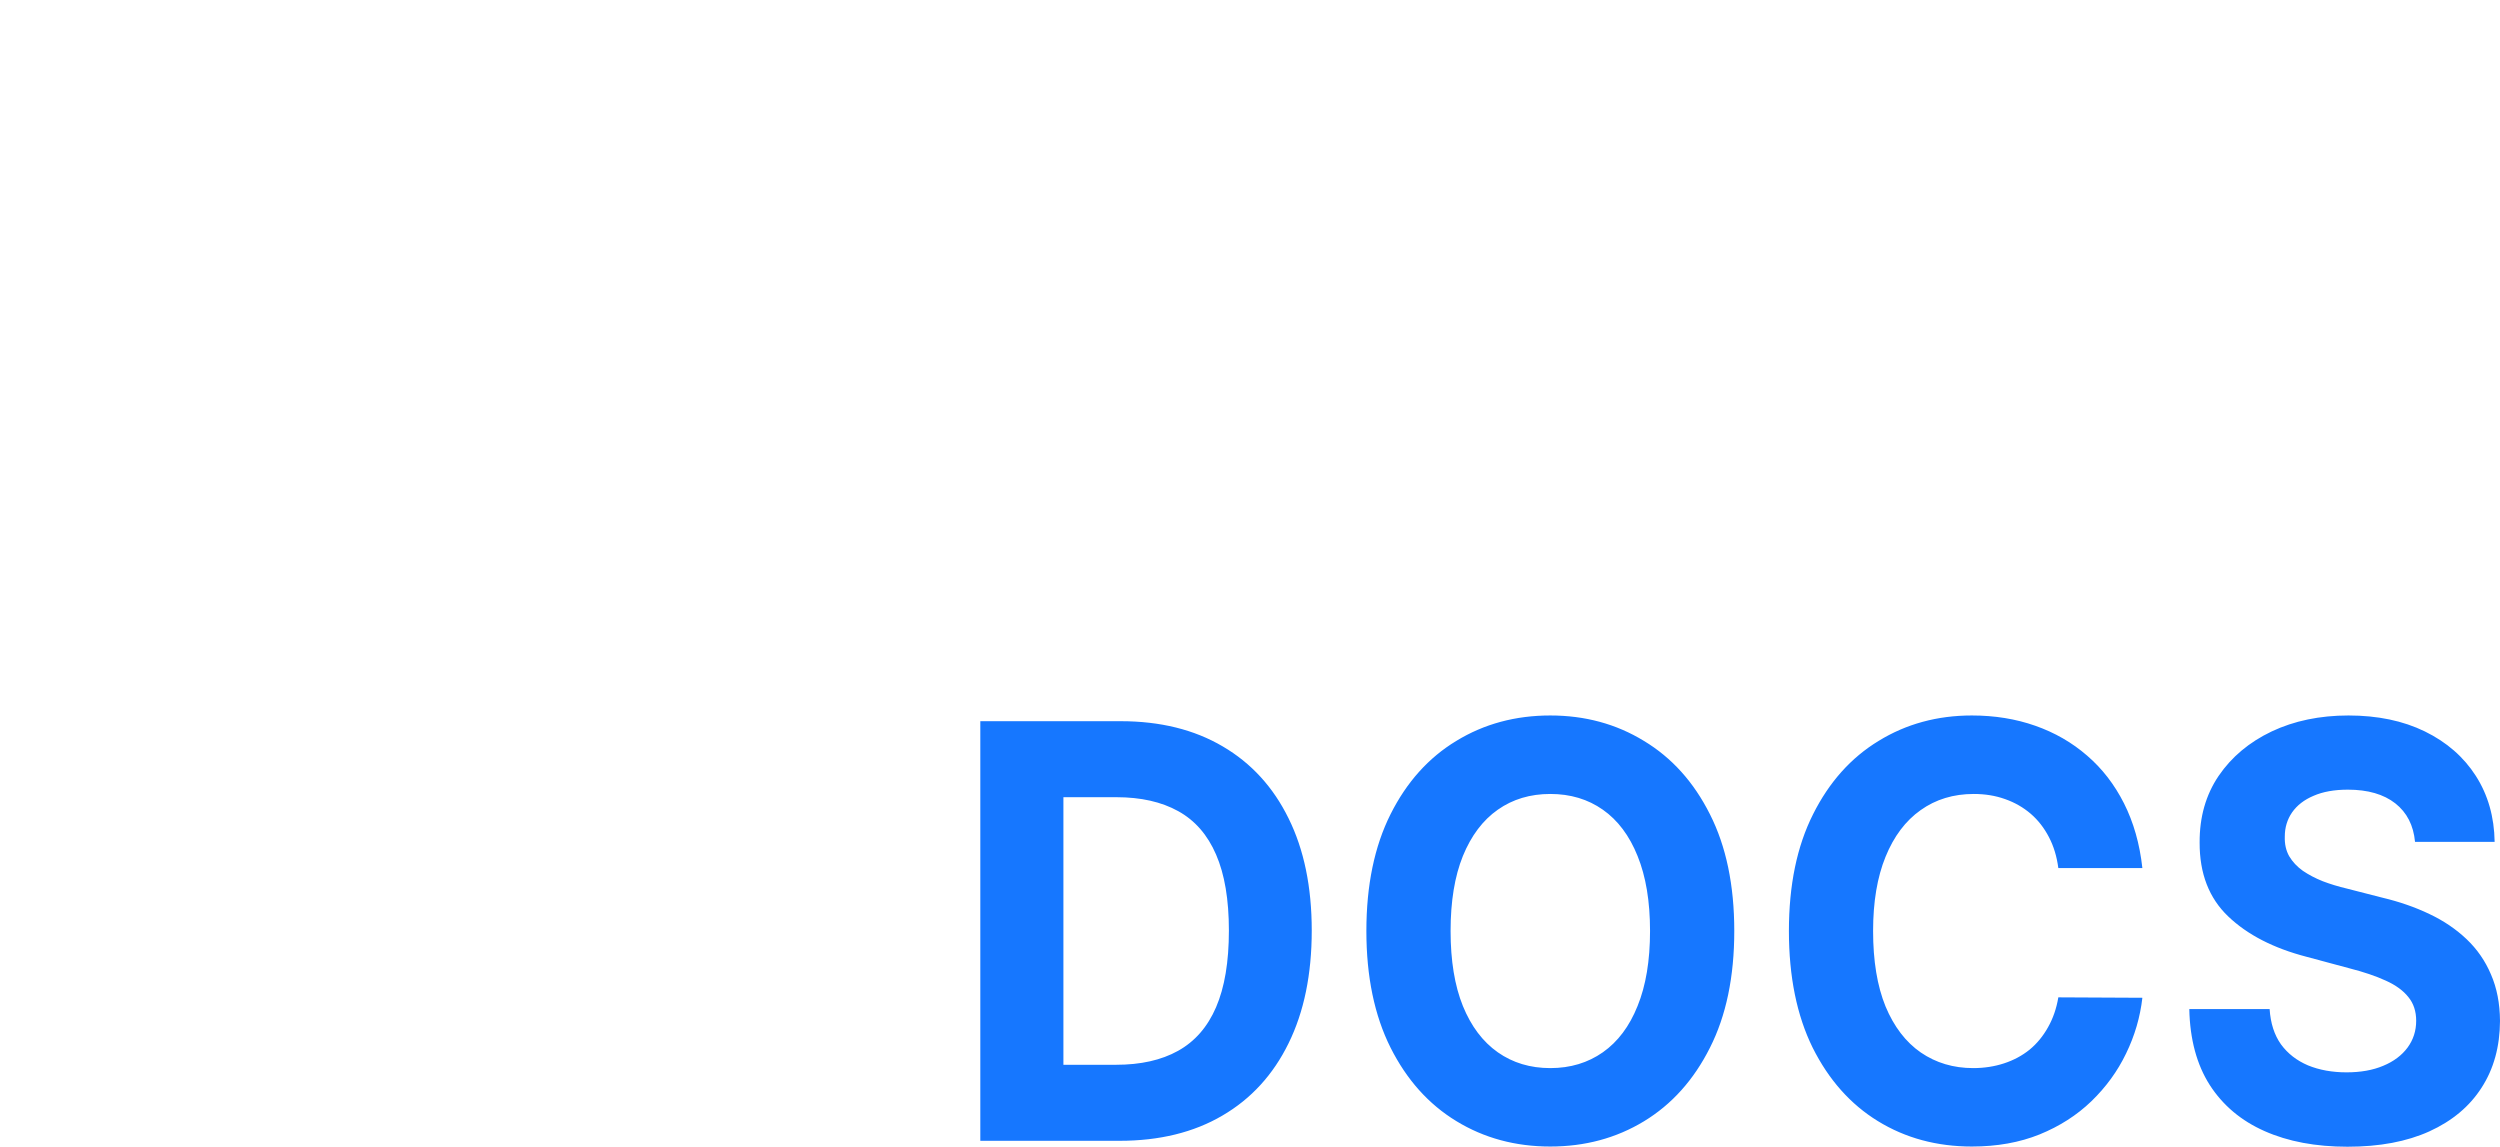
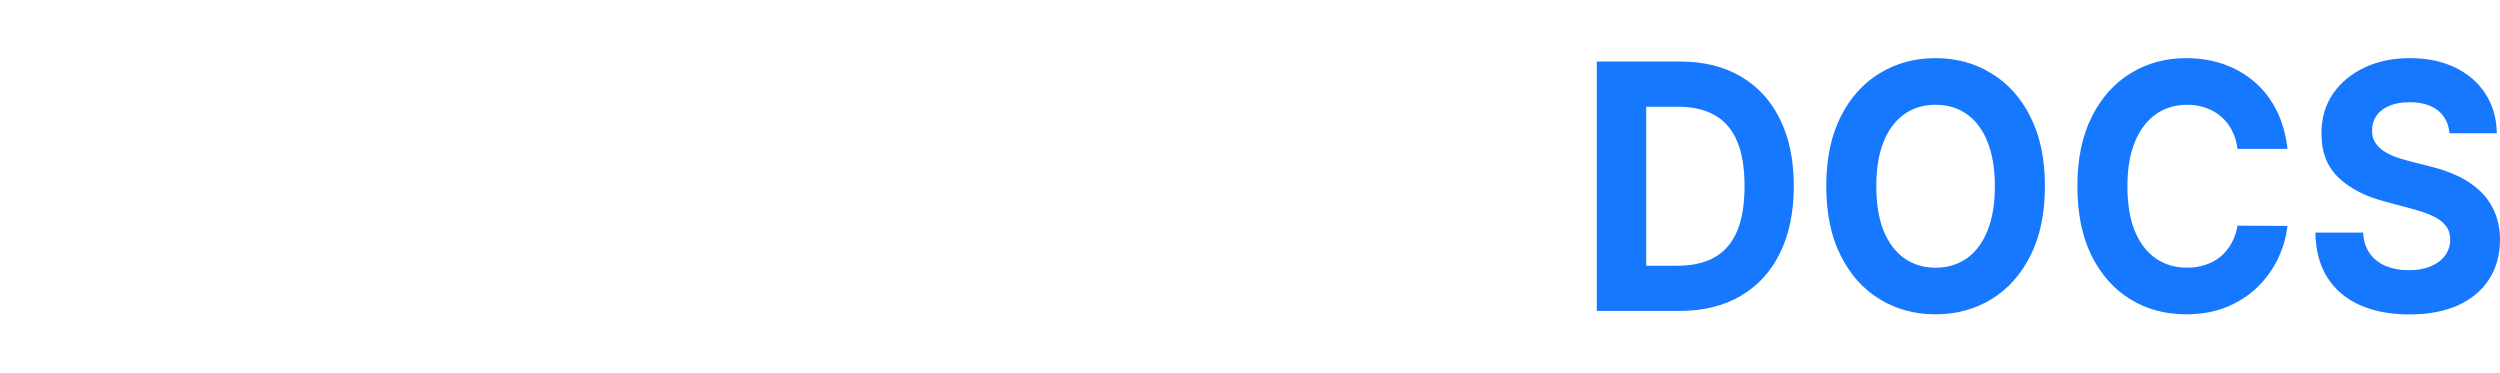
- <svg xmlns="http://www.w3.org/2000/svg" viewBox="5.447 11.95 89.507 41.056" width="89.507px" height="41.056px">
+ <svg xmlns="http://www.w3.org/2000/svg" viewBox="5.447 11.95 150.604 22.444" width="150.604px" height="22.444px">
  <path d="M 9.259 13.81 L 9.259 34.391 L 5.447 34.391 L 5.447 11.956 L 7.306 11.956 C 8.369 11.942 9.243 12.771 9.259 13.81 Z M 40.2 13.816 L 40.2 15.595 L 24.736 15.595 C 22.314 15.567 20.325 17.459 20.289 19.827 L 20.289 26.514 C 20.323 28.882 22.313 30.776 24.736 30.746 L 36.374 30.746 L 36.374 25.818 L 32.945 25.818 C 31.763 25.835 30.79 24.912 30.774 23.757 L 30.774 22.199 L 38.196 22.199 C 39.274 22.185 40.159 23.026 40.176 24.079 L 40.176 31.492 C 40.142 33.111 38.78 34.402 37.124 34.388 L 24.736 34.388 C 20.171 34.388 16.473 30.861 16.473 26.524 L 16.473 19.827 C 16.473 15.489 20.185 11.96 24.736 11.96 L 38.23 11.96 C 39.299 11.938 40.183 12.77 40.2 13.816 Z M 94.954 11.95 L 94.954 34.394 L 92.282 34.394 C 91.581 34.398 90.928 34.051 90.55 33.474 C 88.554 30.395 85.327 25.525 82.694 22.101 C 81.312 20.297 80.008 18.614 78.882 17.172 L 78.882 34.391 L 75.066 34.391 L 75.066 11.956 L 78.29 11.956 C 78.928 11.954 79.53 12.24 79.921 12.732 C 81.346 14.53 83.39 17.149 85.636 20.07 C 87.407 22.377 89.404 25.262 91.142 27.851 L 91.142 11.95 L 94.954 11.95 Z M 68.149 13.826 L 68.149 15.587 L 57.469 15.587 C 54.093 15.549 51.253 18.05 50.94 21.335 L 68.149 21.335 L 68.149 24.966 L 50.94 24.966 C 51.252 28.252 54.093 30.754 57.469 30.713 L 68.138 30.713 L 68.138 32.479 C 68.122 33.519 67.246 34.349 66.182 34.335 L 57.469 34.335 C 51.747 34.335 47.108 29.931 47.108 24.503 L 47.108 21.815 C 47.108 16.386 51.754 11.983 57.469 11.983 L 66.192 11.983 C 67.252 11.966 68.126 12.79 68.149 13.826 Z" style="stroke-width: 1; fill: rgb(255, 255, 255);" transform="matrix(1, 0, 0, 1, -2.842170943040401e-14, -5.684341886080802e-14)" />
-   <path d="M 45.53 52.794 L 40.545 52.794 L 40.545 37.771 L 45.571 37.771 C 46.986 37.771 48.203 38.072 49.225 38.674 C 50.245 39.271 51.031 40.129 51.581 41.249 C 52.135 42.368 52.411 43.707 52.411 45.267 C 52.411 46.832 52.135 48.177 51.581 49.303 C 51.031 50.426 50.242 51.291 49.212 51.891 C 48.187 52.493 46.958 52.794 45.53 52.794 Z M 43.52 50.072 L 45.406 50.072 C 46.285 50.072 47.025 49.907 47.625 49.573 C 48.229 49.237 48.683 48.716 48.986 48.011 C 49.292 47.301 49.445 46.388 49.445 45.267 C 49.445 44.157 49.292 43.25 48.986 42.546 C 48.683 41.843 48.232 41.324 47.632 40.992 C 47.031 40.658 46.292 40.492 45.413 40.492 L 43.52 40.492 L 43.52 50.072 Z M 67.539 45.282 C 67.539 46.921 67.249 48.314 66.667 49.463 C 66.089 50.613 65.302 51.491 64.303 52.097 C 63.311 52.698 62.193 52.999 60.952 52.999 C 59.702 52.999 58.582 52.696 57.588 52.089 C 56.594 51.484 55.809 50.605 55.232 49.457 C 54.656 48.307 54.367 46.915 54.367 45.282 C 54.367 43.644 54.656 42.251 55.232 41.102 C 55.809 39.952 56.594 39.077 57.588 38.476 C 58.582 37.869 59.702 37.566 60.952 37.566 C 62.193 37.566 63.311 37.869 64.303 38.476 C 65.302 39.077 66.089 39.952 66.667 41.102 C 67.249 42.251 67.539 43.644 67.539 45.282 Z M 64.523 45.282 C 64.523 44.221 64.374 43.327 64.077 42.598 C 63.785 41.87 63.37 41.316 62.834 40.94 C 62.298 40.563 61.671 40.376 60.952 40.376 C 60.234 40.376 59.607 40.563 59.072 40.94 C 58.536 41.316 58.12 41.87 57.822 42.598 C 57.528 43.327 57.382 44.221 57.382 45.282 C 57.382 46.344 57.528 47.239 57.822 47.967 C 58.12 48.697 58.536 49.248 59.072 49.625 C 59.607 50.001 60.234 50.191 60.952 50.191 C 61.671 50.191 62.298 50.001 62.834 49.625 C 63.37 49.248 63.785 48.697 64.077 47.967 C 64.374 47.239 64.523 46.344 64.523 45.282 Z M 82.15 43.03 L 79.141 43.03 C 79.087 42.615 78.975 42.247 78.805 41.922 C 78.636 41.596 78.42 41.316 78.154 41.086 C 77.887 40.857 77.581 40.681 77.232 40.559 C 76.889 40.436 76.516 40.376 76.113 40.376 C 75.386 40.376 74.752 40.569 74.211 40.955 C 73.672 41.336 73.252 41.893 72.954 42.627 C 72.657 43.356 72.509 44.24 72.509 45.282 C 72.509 46.353 72.657 47.253 72.954 47.982 C 73.257 48.71 73.679 49.26 74.218 49.633 C 74.759 50.003 75.384 50.191 76.093 50.191 C 76.491 50.191 76.86 50.132 77.198 50.021 C 77.542 49.909 77.846 49.745 78.112 49.531 C 78.379 49.311 78.597 49.042 78.772 48.729 C 78.949 48.417 79.074 48.059 79.141 47.658 L 82.15 47.673 C 82.071 48.363 81.878 49.029 81.566 49.669 C 81.261 50.304 80.845 50.874 80.324 51.378 C 79.806 51.877 79.188 52.273 78.469 52.566 C 77.755 52.854 76.947 52.999 76.046 52.999 C 74.791 52.999 73.668 52.696 72.681 52.089 C 71.696 51.484 70.917 50.605 70.344 49.457 C 69.778 48.307 69.495 46.915 69.495 45.282 C 69.495 43.644 69.781 42.251 70.36 41.102 C 70.936 39.952 71.718 39.077 72.708 38.476 C 73.696 37.869 74.809 37.566 76.046 37.566 C 76.86 37.566 77.615 37.688 78.312 37.933 C 79.013 38.178 79.632 38.535 80.172 39.004 C 80.713 39.469 81.151 40.038 81.492 40.712 C 81.833 41.388 82.055 42.16 82.15 43.03 Z M 91.912 42.092 C 91.857 41.5 91.622 41.04 91.205 40.712 C 90.789 40.386 90.223 40.222 89.508 40.222 C 89.024 40.222 88.614 40.295 88.279 40.442 C 87.944 40.583 87.689 40.781 87.51 41.036 C 87.336 41.289 87.249 41.578 87.249 41.901 C 87.24 42.169 87.293 42.405 87.407 42.606 C 87.526 42.806 87.689 42.98 87.895 43.127 C 88.101 43.267 88.338 43.393 88.609 43.501 C 88.879 43.604 89.167 43.691 89.474 43.764 L 90.738 44.088 C 91.352 44.234 91.914 44.429 92.426 44.674 C 92.94 44.917 93.383 45.219 93.759 45.576 C 94.134 45.933 94.426 46.353 94.631 46.838 C 94.842 47.323 94.95 47.876 94.954 48.502 C 94.95 49.422 94.73 50.22 94.294 50.893 C 93.864 51.564 93.242 52.084 92.426 52.456 C 91.617 52.823 90.639 53.006 89.495 53.006 C 88.359 53.006 87.369 52.821 86.528 52.448 C 85.689 52.078 85.035 51.528 84.564 50.799 C 84.096 50.065 83.852 49.158 83.83 48.077 L 86.706 48.077 C 86.738 48.581 86.873 49.002 87.111 49.339 C 87.354 49.671 87.677 49.922 88.081 50.094 C 88.487 50.26 88.947 50.343 89.46 50.343 C 89.964 50.343 90.401 50.266 90.772 50.109 C 91.147 49.954 91.438 49.735 91.644 49.457 C 91.85 49.177 91.953 48.857 91.953 48.496 C 91.953 48.158 91.86 47.874 91.671 47.645 C 91.488 47.415 91.219 47.218 90.862 47.058 C 90.508 46.896 90.076 46.749 89.562 46.618 L 88.033 46.207 C 86.845 45.898 85.911 45.417 85.224 44.761 C 84.537 44.107 84.195 43.223 84.2 42.114 C 84.195 41.204 84.421 40.409 84.88 39.73 C 85.343 39.05 85.977 38.52 86.781 38.137 C 87.587 37.757 88.504 37.566 89.529 37.566 C 90.573 37.566 91.484 37.757 92.263 38.137 C 93.045 38.52 93.654 39.05 94.089 39.73 C 94.524 40.409 94.749 41.197 94.762 42.092 L 91.912 42.092 Z" style="stroke-width: 1; fill: rgb(22, 119, 255);" transform="matrix(1, 0, 0, 1, -2.842170943040401e-14, -5.684341886080802e-14)" />
+   <path d="M 106.627 30.68 L 101.642 30.68 L 101.642 15.657 L 106.668 15.657 C 108.083 15.657 109.3 15.958 110.322 16.56 C 111.342 17.157 112.128 18.015 112.678 19.135 C 113.232 20.254 113.508 21.593 113.508 23.153 C 113.508 24.718 113.232 26.063 112.678 27.189 C 112.128 28.312 111.339 29.177 110.309 29.777 C 109.284 30.379 108.055 30.68 106.627 30.68 Z M 104.617 27.958 L 106.503 27.958 C 107.382 27.958 108.122 27.793 108.722 27.459 C 109.326 27.123 109.78 26.602 110.083 25.897 C 110.389 25.187 110.542 24.274 110.542 23.153 C 110.542 22.043 110.389 21.136 110.083 20.432 C 109.78 19.729 109.329 19.21 108.729 18.878 C 108.128 18.544 107.389 18.378 106.51 18.378 L 104.617 18.378 L 104.617 27.958 Z M 128.636 23.168 C 128.636 24.807 128.346 26.2 127.764 27.349 C 127.186 28.499 126.399 29.377 125.4 29.983 C 124.408 30.584 123.29 30.885 122.049 30.885 C 120.799 30.885 119.679 30.582 118.685 29.975 C 117.691 29.37 116.906 28.491 116.329 27.343 C 115.753 26.193 115.464 24.801 115.464 23.168 C 115.464 21.53 115.753 20.137 116.329 18.988 C 116.906 17.838 117.691 16.963 118.685 16.362 C 119.679 15.755 120.799 15.452 122.049 15.452 C 123.29 15.452 124.408 15.755 125.4 16.362 C 126.399 16.963 127.186 17.838 127.764 18.988 C 128.346 20.137 128.636 21.53 128.636 23.168 Z M 125.62 23.168 C 125.62 22.107 125.471 21.213 125.174 20.484 C 124.882 19.756 124.467 19.202 123.931 18.826 C 123.395 18.449 122.768 18.262 122.049 18.262 C 121.331 18.262 120.704 18.449 120.169 18.826 C 119.633 19.202 119.217 19.756 118.919 20.484 C 118.625 21.213 118.479 22.107 118.479 23.168 C 118.479 24.23 118.625 25.125 118.919 25.853 C 119.217 26.583 119.633 27.134 120.169 27.511 C 120.704 27.887 121.331 28.077 122.049 28.077 C 122.768 28.077 123.395 27.887 123.931 27.511 C 124.467 27.134 124.882 26.583 125.174 25.853 C 125.471 25.125 125.62 24.23 125.62 23.168 Z M 143.247 20.916 L 140.238 20.916 C 140.184 20.501 140.072 20.133 139.902 19.808 C 139.733 19.482 139.517 19.202 139.251 18.972 C 138.984 18.743 138.678 18.567 138.329 18.445 C 137.986 18.322 137.613 18.262 137.21 18.262 C 136.483 18.262 135.849 18.455 135.308 18.841 C 134.769 19.222 134.349 19.779 134.051 20.513 C 133.754 21.242 133.606 22.126 133.606 23.168 C 133.606 24.239 133.754 25.139 134.051 25.868 C 134.354 26.596 134.776 27.146 135.315 27.519 C 135.856 27.889 136.481 28.077 137.19 28.077 C 137.588 28.077 137.957 28.018 138.295 27.907 C 138.639 27.795 138.943 27.631 139.209 27.417 C 139.476 27.197 139.694 26.928 139.869 26.615 C 140.046 26.303 140.171 25.945 140.238 25.544 L 143.247 25.559 C 143.168 26.249 142.975 26.915 142.663 27.555 C 142.358 28.19 141.942 28.76 141.421 29.264 C 140.903 29.763 140.285 30.159 139.566 30.452 C 138.852 30.74 138.044 30.885 137.143 30.885 C 135.888 30.885 134.765 30.582 133.778 29.975 C 132.793 29.37 132.014 28.491 131.441 27.343 C 130.875 26.193 130.592 24.801 130.592 23.168 C 130.592 21.53 130.878 20.137 131.457 18.988 C 132.033 17.838 132.815 16.963 133.805 16.362 C 134.793 15.755 135.906 15.452 137.143 15.452 C 137.957 15.452 138.712 15.574 139.409 15.819 C 140.11 16.064 140.729 16.421 141.269 16.89 C 141.81 17.355 142.248 17.924 142.589 18.598 C 142.93 19.274 143.152 20.046 143.247 20.916 Z M 153.009 19.978 C 152.954 19.386 152.719 18.926 152.302 18.598 C 151.886 18.272 151.32 18.108 150.605 18.108 C 150.121 18.108 149.711 18.181 149.376 18.328 C 149.041 18.469 148.786 18.667 148.607 18.922 C 148.433 19.175 148.346 19.464 148.346 19.787 C 148.337 20.055 148.39 20.291 148.504 20.492 C 148.623 20.692 148.786 20.866 148.992 21.013 C 149.198 21.153 149.435 21.279 149.706 21.387 C 149.976 21.49 150.264 21.577 150.571 21.65 L 151.835 21.974 C 152.449 22.12 153.011 22.315 153.523 22.56 C 154.037 22.803 154.48 23.105 154.856 23.462 C 155.231 23.819 155.523 24.239 155.728 24.724 C 155.939 25.209 156.047 25.762 156.051 26.388 C 156.047 27.308 155.827 28.106 155.391 28.779 C 154.961 29.45 154.339 29.97 153.523 30.342 C 152.714 30.709 151.736 30.892 150.592 30.892 C 149.456 30.892 148.466 30.707 147.625 30.334 C 146.786 29.964 146.132 29.414 145.661 28.685 C 145.193 27.951 144.949 27.044 144.927 25.963 L 147.803 25.963 C 147.835 26.467 147.97 26.888 148.208 27.225 C 148.451 27.557 148.774 27.808 149.178 27.98 C 149.584 28.146 150.044 28.229 150.557 28.229 C 151.061 28.229 151.498 28.152 151.869 27.995 C 152.244 27.84 152.535 27.621 152.741 27.343 C 152.947 27.063 153.05 26.743 153.05 26.382 C 153.05 26.044 152.957 25.76 152.768 25.531 C 152.585 25.301 152.316 25.104 151.959 24.944 C 151.605 24.782 151.173 24.635 150.659 24.504 L 149.13 24.093 C 147.942 23.784 147.008 23.303 146.321 22.647 C 145.634 21.993 145.292 21.109 145.297 20 C 145.292 19.09 145.518 18.295 145.977 17.616 C 146.44 16.936 147.074 16.406 147.878 16.023 C 148.684 15.643 149.601 15.452 150.626 15.452 C 151.67 15.452 152.581 15.643 153.36 16.023 C 154.142 16.406 154.751 16.936 155.186 17.616 C 155.621 18.295 155.846 19.083 155.859 19.978 L 153.009 19.978 Z" style="stroke-width: 1; fill: rgb(22, 119, 255);" transform="matrix(1, 0, 0, 1, -2.842170943040401e-14, -5.684341886080802e-14)" />
</svg>
